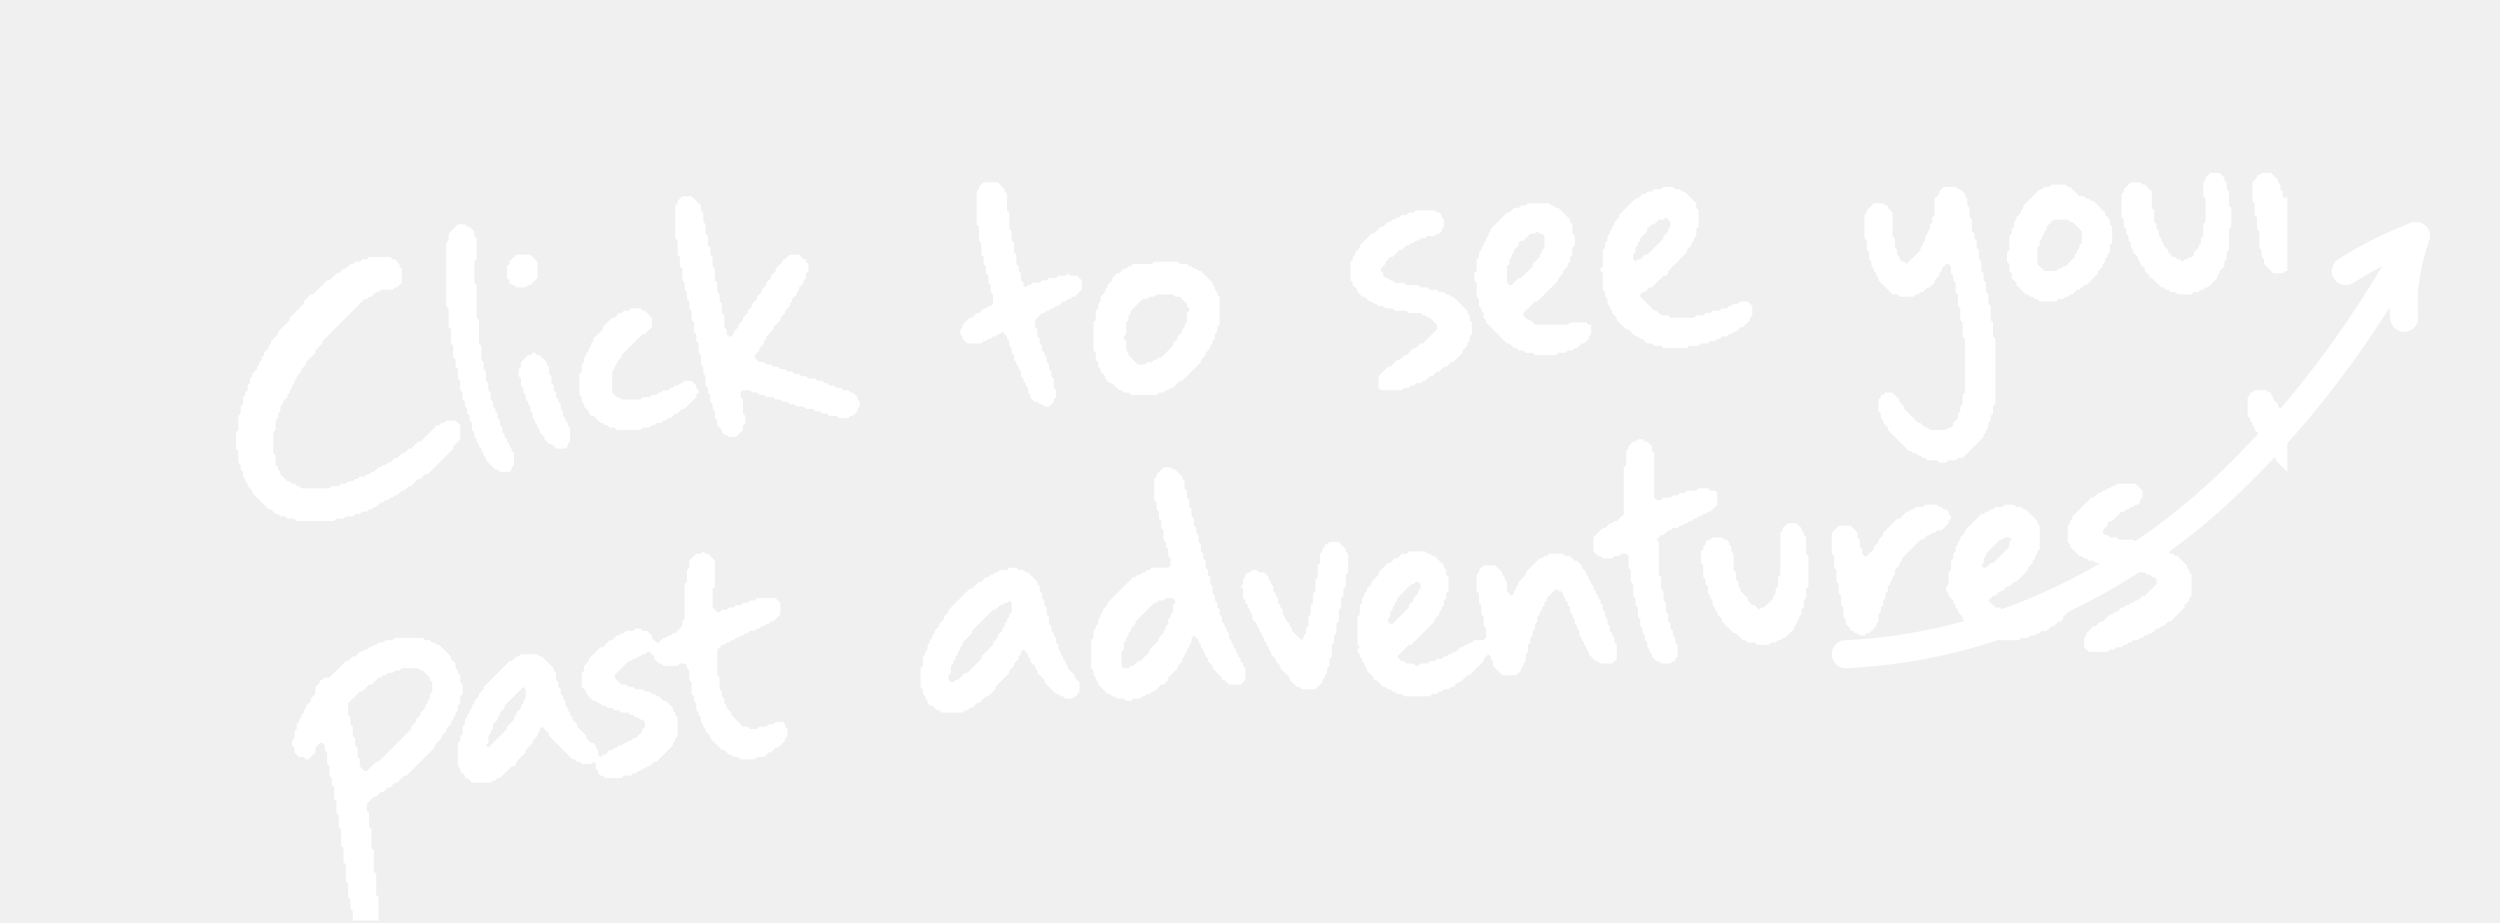
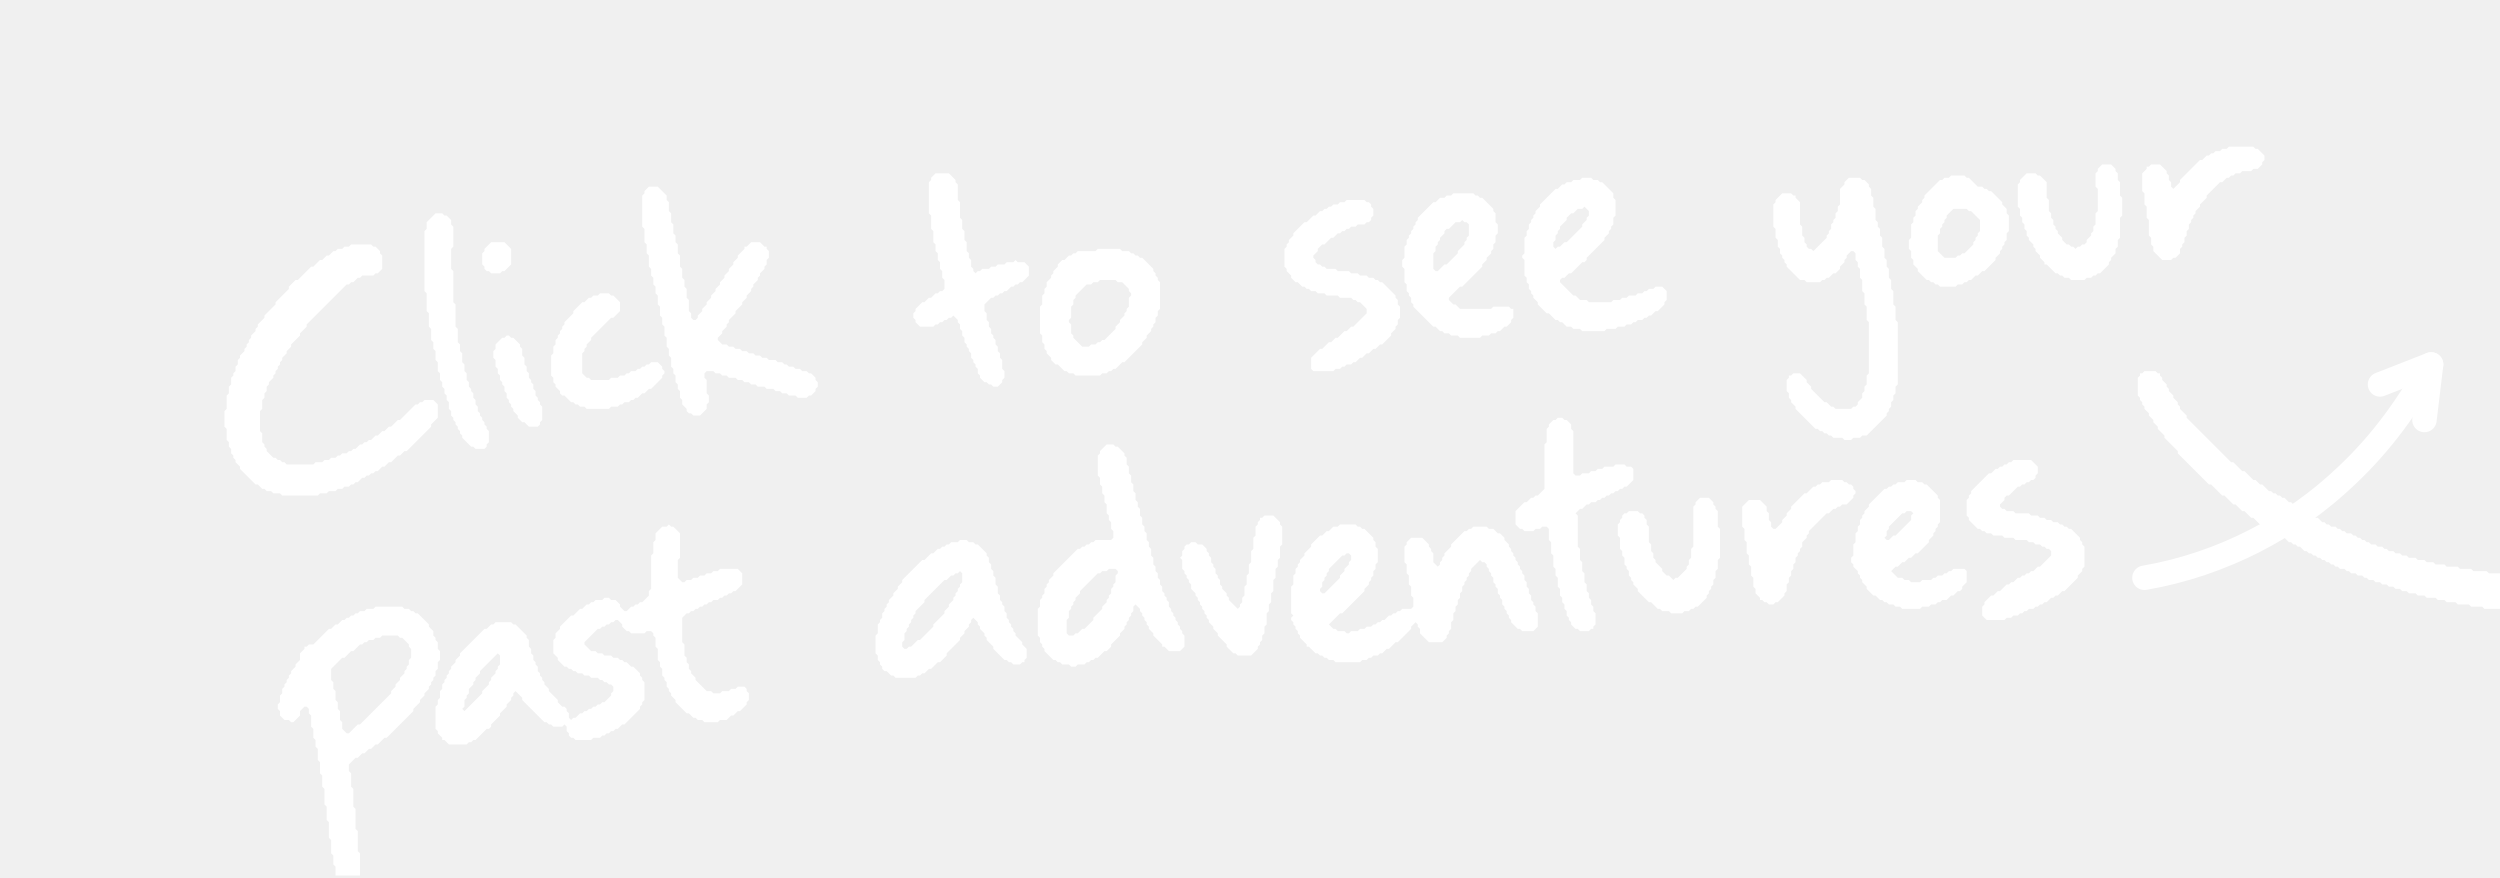
- <svg xmlns="http://www.w3.org/2000/svg" viewBox="0 0 1070 395" role="img">
+ <svg xmlns="http://www.w3.org/2000/svg" viewBox="0 0 1125 395" role="img" aria-label="Click to see your past adventures">
  <path d="M 169 273 L 168 274 L 165 274 L 164 275 L 162 275 L 161 276 L 160 276 L 159 277 L 158 277 L 157 278 L 156 278 L 155 279 L 154 279 L 152 281 L 151 281 L 149 283 L 148 283 L 141 290 L 139 290 L 138 291 L 137 291 L 137 292 L 135 294 L 135 297 L 133 299 L 133 300 L 131 302 L 131 303 L 130 304 L 130 305 L 129 306 L 129 307 L 128 308 L 128 309 L 127 310 L 127 312 L 126 313 L 126 316 L 125 317 L 125 319 L 126 320 L 126 322 L 128 324 L 130 324 L 131 325 L 132 325 L 135 322 L 135 320 L 137 318 L 138 318 L 139 319 L 139 321 L 140 322 L 140 327 L 141 328 L 141 332 L 142 333 L 142 336 L 143 337 L 143 342 L 144 343 L 144 348 L 145 349 L 145 354 L 146 355 L 146 362 L 147 363 L 147 369 L 148 370 L 148 377 L 149 378 L 149 384 L 150 385 L 150 389 L 151 390 L 151 394 L 162 394 L 162 384 L 161 383 L 161 374 L 160 373 L 160 364 L 159 363 L 159 355 L 158 354 L 158 348 L 157 347 L 157 344 L 160 341 L 161 341 L 163 339 L 164 339 L 166 337 L 167 337 L 169 335 L 170 335 L 173 332 L 174 332 L 186 320 L 186 319 L 189 316 L 189 315 L 191 313 L 191 312 L 193 310 L 193 309 L 194 308 L 194 307 L 195 306 L 195 305 L 196 304 L 196 302 L 197 301 L 197 298 L 198 297 L 198 293 L 197 292 L 197 289 L 196 288 L 196 287 L 195 286 L 195 284 L 193 282 L 193 281 L 188 276 L 187 276 L 186 275 L 185 275 L 184 274 L 182 274 L 181 273 Z M 171 287 L 172 286 L 179 286 L 180 287 L 181 287 L 184 290 L 184 291 L 185 292 L 185 296 L 184 297 L 184 299 L 183 300 L 183 301 L 182 302 L 182 303 L 180 305 L 180 306 L 178 308 L 178 309 L 176 311 L 176 312 L 162 326 L 161 326 L 157 330 L 156 330 L 154 328 L 154 325 L 153 324 L 153 320 L 152 319 L 152 316 L 151 315 L 151 311 L 150 310 L 150 307 L 149 306 L 149 301 L 154 296 L 155 296 L 158 293 L 159 293 L 162 290 L 163 290 L 164 289 L 165 289 L 166 288 L 168 288 L 169 287 Z" fill="#fff" fill-rule="evenodd" />
  <path d="M 432 243 L 431 244 L 428 244 L 427 245 L 426 245 L 425 246 L 424 246 L 423 247 L 422 247 L 420 249 L 419 249 L 416 252 L 415 252 L 406 261 L 406 262 L 404 264 L 404 265 L 402 267 L 402 268 L 400 270 L 400 271 L 399 272 L 399 273 L 398 274 L 398 275 L 397 276 L 397 278 L 396 279 L 396 280 L 395 281 L 395 285 L 394 286 L 394 294 L 395 295 L 395 297 L 396 298 L 396 299 L 397 300 L 397 301 L 398 302 L 399 302 L 401 304 L 402 304 L 403 305 L 412 305 L 413 304 L 414 304 L 415 303 L 416 303 L 418 301 L 419 301 L 422 298 L 423 298 L 426 295 L 426 294 L 432 288 L 432 287 L 434 285 L 434 284 L 436 282 L 436 281 L 437 280 L 437 279 L 438 278 L 440 280 L 440 281 L 441 282 L 441 283 L 443 285 L 443 286 L 444 287 L 444 288 L 447 291 L 447 292 L 452 297 L 453 297 L 454 298 L 455 298 L 456 299 L 459 299 L 460 298 L 461 298 L 461 297 L 462 296 L 462 292 L 460 290 L 460 289 L 457 286 L 457 285 L 456 284 L 456 283 L 455 282 L 455 281 L 454 280 L 454 279 L 453 278 L 453 276 L 452 275 L 452 273 L 451 272 L 451 271 L 450 270 L 450 268 L 449 267 L 449 264 L 448 263 L 448 260 L 447 259 L 447 257 L 446 256 L 446 254 L 445 253 L 445 251 L 444 250 L 444 249 L 440 245 L 439 245 L 438 244 L 436 244 L 435 243 Z M 431 258 L 432 257 L 433 258 L 433 262 L 432 263 L 432 264 L 431 265 L 431 266 L 430 267 L 430 268 L 429 269 L 429 270 L 427 272 L 427 273 L 425 275 L 425 276 L 420 281 L 420 282 L 414 288 L 413 288 L 410 291 L 409 291 L 408 292 L 407 292 L 406 291 L 406 289 L 407 288 L 407 285 L 408 284 L 408 283 L 409 282 L 409 281 L 410 280 L 410 279 L 411 278 L 411 277 L 412 276 L 412 275 L 416 271 L 416 270 L 425 261 L 426 261 L 428 259 L 429 259 L 430 258 Z" fill="#fff" fill-rule="evenodd" />
  <path d="M 603 236 L 602 237 L 600 237 L 598 239 L 597 239 L 595 241 L 594 241 L 590 245 L 590 246 L 587 249 L 587 250 L 585 252 L 585 253 L 584 254 L 584 255 L 583 256 L 583 258 L 582 259 L 582 263 L 581 264 L 581 276 L 582 277 L 581 278 L 581 279 L 582 280 L 582 281 L 583 282 L 583 283 L 584 284 L 584 285 L 585 286 L 585 287 L 588 290 L 588 291 L 589 291 L 592 294 L 593 294 L 594 295 L 595 295 L 596 296 L 597 296 L 598 297 L 600 297 L 601 298 L 612 298 L 613 297 L 615 297 L 616 296 L 617 296 L 618 295 L 620 295 L 621 294 L 622 294 L 624 292 L 625 292 L 628 289 L 629 289 L 635 283 L 635 282 L 637 280 L 638 281 L 638 282 L 639 283 L 639 285 L 643 289 L 649 289 L 651 287 L 651 286 L 652 285 L 652 284 L 653 283 L 653 280 L 654 279 L 654 276 L 655 275 L 655 273 L 656 272 L 656 270 L 657 269 L 657 267 L 658 266 L 658 264 L 659 263 L 659 262 L 660 261 L 660 260 L 661 259 L 661 258 L 662 257 L 662 256 L 666 252 L 667 253 L 668 253 L 669 254 L 669 255 L 670 256 L 670 257 L 671 258 L 671 259 L 672 260 L 672 262 L 673 263 L 673 264 L 674 265 L 674 267 L 675 268 L 675 269 L 676 270 L 676 272 L 677 273 L 677 274 L 678 275 L 678 276 L 679 277 L 679 278 L 680 279 L 680 280 L 683 283 L 684 283 L 685 284 L 690 284 L 692 282 L 692 276 L 691 275 L 691 273 L 690 272 L 690 271 L 689 270 L 689 268 L 688 267 L 688 265 L 687 264 L 687 262 L 686 261 L 686 259 L 685 258 L 685 257 L 684 256 L 684 255 L 683 254 L 683 253 L 682 252 L 682 251 L 681 250 L 681 249 L 680 248 L 680 247 L 679 246 L 679 245 L 677 243 L 677 242 L 675 240 L 674 240 L 672 238 L 670 238 L 669 237 L 663 237 L 662 238 L 661 238 L 660 239 L 659 239 L 653 245 L 653 246 L 650 249 L 650 250 L 649 251 L 649 252 L 648 253 L 648 254 L 647 255 L 645 253 L 645 249 L 644 248 L 644 247 L 643 246 L 643 245 L 640 242 L 635 242 L 633 244 L 633 245 L 632 246 L 632 253 L 633 254 L 633 258 L 634 259 L 634 263 L 635 264 L 635 268 L 636 269 L 636 273 L 635 274 L 631 274 L 630 275 L 629 275 L 628 276 L 627 276 L 626 277 L 625 277 L 623 279 L 622 279 L 621 280 L 620 280 L 619 281 L 618 281 L 617 282 L 615 282 L 614 283 L 612 283 L 611 284 L 608 284 L 607 285 L 606 285 L 605 284 L 602 284 L 601 283 L 600 283 L 598 281 L 603 276 L 604 276 L 614 266 L 614 265 L 616 263 L 616 262 L 617 261 L 617 260 L 618 259 L 618 257 L 619 256 L 619 254 L 620 253 L 620 247 L 619 246 L 619 244 L 618 243 L 618 242 L 614 238 L 613 238 L 612 237 L 611 237 L 610 236 Z M 605 250 L 606 249 L 607 249 L 608 250 L 608 252 L 607 253 L 607 254 L 605 256 L 605 257 L 603 259 L 603 260 L 596 267 L 595 267 L 594 266 L 594 265 L 595 264 L 595 262 L 596 261 L 596 260 L 597 259 L 597 258 L 598 257 L 598 256 L 604 250 Z" fill="#fff" fill-rule="evenodd" />
  <path d="M 301 236 L 300 237 L 298 237 L 295 240 L 295 243 L 294 244 L 294 249 L 293 250 L 293 265 L 292 266 L 292 268 L 289 271 L 288 271 L 287 272 L 286 272 L 285 273 L 284 273 L 282 275 L 281 275 L 279 273 L 279 272 L 277 270 L 275 270 L 274 269 L 272 269 L 271 270 L 268 270 L 267 271 L 266 271 L 265 272 L 264 272 L 262 274 L 261 274 L 258 277 L 257 277 L 252 282 L 252 283 L 250 285 L 250 287 L 249 288 L 249 294 L 251 296 L 251 297 L 254 300 L 255 300 L 256 301 L 257 301 L 258 302 L 259 302 L 260 303 L 262 303 L 263 304 L 265 304 L 266 305 L 269 305 L 270 306 L 271 306 L 272 307 L 273 307 L 274 308 L 275 308 L 276 309 L 276 311 L 275 312 L 275 313 L 272 316 L 271 316 L 270 317 L 269 317 L 268 318 L 267 318 L 266 319 L 265 319 L 264 320 L 263 320 L 262 321 L 261 321 L 259 323 L 258 323 L 257 324 L 256 323 L 256 321 L 255 320 L 255 319 L 254 318 L 253 318 L 251 316 L 251 315 L 247 311 L 247 310 L 245 308 L 245 307 L 244 306 L 244 305 L 243 304 L 243 303 L 242 302 L 242 300 L 241 299 L 241 298 L 240 297 L 240 295 L 239 294 L 239 292 L 238 291 L 238 288 L 237 287 L 237 286 L 232 281 L 231 281 L 230 280 L 223 280 L 222 281 L 221 281 L 219 283 L 218 283 L 207 294 L 207 295 L 205 297 L 205 298 L 203 300 L 203 301 L 202 302 L 202 303 L 201 304 L 201 305 L 200 306 L 200 307 L 199 308 L 199 310 L 198 311 L 198 314 L 197 315 L 197 317 L 196 318 L 196 328 L 197 329 L 197 330 L 199 332 L 199 333 L 200 333 L 202 335 L 210 335 L 211 334 L 212 334 L 213 333 L 214 333 L 219 328 L 220 328 L 221 327 L 221 326 L 225 322 L 225 321 L 228 318 L 228 317 L 230 315 L 230 314 L 231 313 L 231 312 L 232 311 L 235 314 L 235 315 L 245 325 L 246 325 L 247 326 L 248 326 L 249 327 L 253 327 L 254 326 L 255 327 L 255 329 L 256 330 L 256 331 L 257 332 L 258 332 L 259 333 L 266 333 L 267 332 L 270 332 L 271 331 L 272 331 L 273 330 L 274 330 L 275 329 L 276 329 L 277 328 L 278 328 L 280 326 L 281 326 L 288 319 L 288 318 L 289 317 L 289 316 L 290 315 L 290 307 L 289 306 L 289 305 L 288 304 L 288 303 L 285 300 L 284 300 L 282 298 L 281 298 L 280 297 L 279 297 L 278 296 L 276 296 L 275 295 L 272 295 L 271 294 L 269 294 L 268 293 L 266 293 L 263 290 L 263 289 L 269 283 L 270 283 L 271 282 L 272 282 L 273 281 L 274 281 L 275 280 L 276 280 L 277 279 L 278 279 L 280 281 L 280 282 L 282 284 L 283 284 L 284 285 L 290 285 L 291 284 L 293 284 L 294 285 L 294 286 L 295 287 L 295 291 L 296 292 L 296 297 L 297 298 L 297 300 L 298 301 L 298 304 L 299 305 L 299 306 L 300 307 L 300 309 L 301 310 L 301 311 L 302 312 L 302 313 L 304 315 L 304 316 L 309 321 L 310 321 L 312 323 L 313 323 L 314 324 L 316 324 L 317 325 L 323 325 L 324 324 L 327 324 L 329 322 L 330 322 L 332 320 L 333 320 L 336 317 L 336 316 L 337 315 L 337 312 L 336 311 L 336 310 L 335 309 L 332 309 L 331 310 L 329 310 L 328 311 L 325 311 L 324 312 L 321 312 L 320 311 L 318 311 L 313 306 L 313 305 L 311 303 L 311 302 L 310 301 L 310 299 L 309 298 L 309 296 L 308 295 L 308 290 L 307 289 L 307 278 L 309 276 L 310 276 L 311 275 L 312 275 L 313 274 L 314 274 L 315 273 L 316 273 L 317 272 L 318 272 L 319 271 L 320 271 L 321 270 L 323 270 L 324 269 L 325 269 L 326 268 L 327 268 L 328 267 L 329 267 L 330 266 L 331 266 L 334 263 L 334 258 L 332 256 L 324 256 L 323 257 L 321 257 L 320 258 L 318 258 L 317 259 L 315 259 L 314 260 L 312 260 L 311 261 L 309 261 L 308 262 L 307 262 L 305 260 L 305 252 L 306 251 L 306 240 L 303 237 L 302 237 Z M 208 319 L 209 318 L 210 319 L 209 320 Z M 224 294 L 225 295 L 225 299 L 224 300 L 224 301 L 223 302 L 223 303 L 221 305 L 221 306 L 220 307 L 220 308 L 217 311 L 217 312 L 210 319 L 209 318 L 209 315 L 210 314 L 210 313 L 211 312 L 211 310 L 213 308 L 213 307 L 214 306 L 214 305 L 216 303 L 216 302 Z" fill="#fff" fill-rule="evenodd" />
  <path d="M 569 232 L 568 233 L 567 233 L 567 234 L 566 235 L 566 236 L 565 237 L 565 241 L 564 242 L 564 247 L 563 248 L 563 253 L 562 254 L 562 258 L 561 259 L 561 263 L 560 264 L 560 268 L 559 269 L 559 271 L 558 272 L 558 273 L 557 274 L 553 270 L 553 269 L 552 268 L 552 267 L 550 265 L 550 264 L 549 263 L 549 261 L 548 260 L 548 259 L 547 258 L 547 256 L 546 255 L 546 254 L 545 253 L 545 251 L 544 250 L 544 249 L 543 248 L 543 247 L 541 245 L 539 245 L 538 244 L 536 244 L 535 245 L 534 245 L 533 246 L 533 247 L 532 248 L 532 250 L 531 251 L 532 252 L 532 256 L 533 257 L 533 258 L 534 259 L 534 260 L 535 261 L 535 262 L 536 263 L 536 265 L 538 267 L 538 268 L 539 269 L 539 270 L 540 271 L 540 272 L 541 273 L 541 274 L 542 275 L 542 276 L 543 277 L 543 278 L 544 279 L 544 280 L 546 282 L 546 283 L 548 285 L 548 286 L 552 290 L 552 291 L 555 294 L 556 294 L 557 295 L 563 295 L 566 292 L 566 291 L 567 290 L 567 289 L 568 288 L 568 286 L 569 285 L 569 282 L 570 281 L 570 276 L 571 275 L 571 272 L 572 271 L 572 267 L 573 266 L 573 261 L 574 260 L 574 256 L 575 255 L 575 252 L 576 251 L 576 246 L 577 245 L 577 237 L 576 236 L 576 235 L 573 232 Z" fill="#fff" fill-rule="evenodd" />
  <path d="M 765 224 L 763 226 L 763 227 L 762 228 L 762 246 L 761 247 L 761 251 L 760 252 L 760 254 L 759 255 L 759 256 L 755 260 L 754 260 L 753 261 L 751 259 L 750 259 L 748 257 L 748 256 L 745 253 L 745 252 L 744 251 L 744 249 L 743 248 L 743 245 L 742 244 L 742 237 L 741 236 L 741 234 L 740 233 L 740 232 L 739 231 L 738 231 L 737 230 L 733 230 L 732 231 L 731 231 L 730 232 L 730 233 L 729 234 L 729 235 L 728 236 L 728 241 L 729 242 L 729 247 L 730 248 L 730 250 L 731 251 L 731 254 L 732 255 L 732 256 L 733 257 L 733 259 L 734 260 L 734 261 L 735 262 L 735 263 L 737 265 L 737 266 L 742 271 L 743 271 L 746 274 L 747 274 L 748 275 L 751 275 L 752 276 L 757 276 L 758 275 L 760 275 L 761 274 L 762 274 L 763 273 L 764 273 L 768 269 L 768 268 L 769 267 L 769 266 L 770 265 L 770 264 L 771 263 L 771 261 L 772 260 L 772 257 L 773 256 L 773 252 L 774 251 L 774 238 L 773 237 L 773 230 L 772 229 L 772 228 L 771 227 L 771 226 L 769 224 Z" fill="#fff" fill-rule="evenodd" />
  <path d="M 858 216 L 857 217 L 854 217 L 853 218 L 852 218 L 851 219 L 850 219 L 849 220 L 848 220 L 841 227 L 841 228 L 839 230 L 839 231 L 838 232 L 838 233 L 837 234 L 837 236 L 836 237 L 836 239 L 835 240 L 835 244 L 834 245 L 834 250 L 833 251 L 833 253 L 834 254 L 834 255 L 836 257 L 836 258 L 837 259 L 837 260 L 838 261 L 838 262 L 840 264 L 840 265 L 843 268 L 844 268 L 846 270 L 847 270 L 848 271 L 849 271 L 850 272 L 852 272 L 853 273 L 855 273 L 856 274 L 864 274 L 865 273 L 868 273 L 869 272 L 871 272 L 872 271 L 873 271 L 874 270 L 876 270 L 878 268 L 879 268 L 881 266 L 882 266 L 883 265 L 883 264 L 885 262 L 885 257 L 884 256 L 879 256 L 878 257 L 877 257 L 876 258 L 875 258 L 874 259 L 872 259 L 871 260 L 870 260 L 869 261 L 865 261 L 864 262 L 860 262 L 859 261 L 857 261 L 856 260 L 854 260 L 851 257 L 853 255 L 854 255 L 856 253 L 857 253 L 859 251 L 860 251 L 862 249 L 863 249 L 868 244 L 868 243 L 870 241 L 870 240 L 871 239 L 871 238 L 872 237 L 872 236 L 873 235 L 873 225 L 872 224 L 872 223 L 867 218 L 866 218 L 865 217 L 863 217 L 862 216 Z M 857 231 L 858 230 L 860 230 L 861 231 L 860 232 L 860 234 L 853 241 L 852 241 L 850 243 L 849 243 L 848 242 L 849 241 L 849 239 L 850 238 L 850 237 L 856 231 Z" fill="#fff" fill-rule="evenodd" />
  <path d="M 824 216 L 823 217 L 820 217 L 819 218 L 818 218 L 817 219 L 816 219 L 813 222 L 812 222 L 806 228 L 806 229 L 804 231 L 804 232 L 802 234 L 802 235 L 799 238 L 798 238 L 797 237 L 797 235 L 796 234 L 796 231 L 795 230 L 795 228 L 792 225 L 787 225 L 784 228 L 784 237 L 785 238 L 785 243 L 786 244 L 786 249 L 787 250 L 787 254 L 788 255 L 788 259 L 789 260 L 789 264 L 790 265 L 790 267 L 792 269 L 792 270 L 793 270 L 794 271 L 795 271 L 796 272 L 798 272 L 799 271 L 800 271 L 803 268 L 803 267 L 804 266 L 804 263 L 805 262 L 805 260 L 806 259 L 806 257 L 807 256 L 807 254 L 808 253 L 808 251 L 809 250 L 809 249 L 810 248 L 810 247 L 811 246 L 811 244 L 813 242 L 813 241 L 814 240 L 814 239 L 822 231 L 823 231 L 825 229 L 826 229 L 827 228 L 828 228 L 829 227 L 831 227 L 834 224 L 834 223 L 835 222 L 835 221 L 834 220 L 834 219 L 833 218 L 832 218 L 831 217 L 830 217 L 829 216 Z" fill="#fff" fill-rule="evenodd" />
  <path d="M 906 207 L 905 208 L 904 208 L 903 209 L 902 209 L 901 210 L 900 210 L 899 211 L 898 211 L 896 213 L 895 213 L 887 221 L 887 222 L 886 223 L 886 224 L 885 225 L 885 232 L 886 233 L 886 234 L 890 238 L 891 238 L 892 239 L 893 239 L 894 240 L 896 240 L 897 241 L 901 241 L 902 242 L 906 242 L 907 243 L 912 243 L 913 244 L 915 244 L 916 245 L 918 245 L 919 246 L 920 246 L 921 247 L 922 247 L 923 248 L 923 250 L 918 255 L 917 255 L 915 257 L 914 257 L 913 258 L 912 258 L 911 259 L 910 259 L 909 260 L 908 260 L 906 262 L 905 262 L 904 263 L 903 263 L 900 266 L 899 266 L 897 268 L 896 268 L 893 271 L 893 272 L 892 273 L 892 277 L 894 279 L 902 279 L 903 278 L 905 278 L 906 277 L 908 277 L 909 276 L 910 276 L 911 275 L 912 275 L 913 274 L 915 274 L 916 273 L 917 273 L 918 272 L 919 272 L 920 271 L 921 271 L 923 269 L 924 269 L 925 268 L 926 268 L 928 266 L 929 266 L 935 260 L 935 259 L 937 257 L 937 256 L 938 255 L 938 246 L 937 245 L 937 244 L 936 243 L 936 242 L 932 238 L 931 238 L 930 237 L 929 237 L 928 236 L 927 236 L 926 235 L 924 235 L 923 234 L 921 234 L 920 233 L 918 233 L 917 232 L 914 232 L 913 231 L 907 231 L 906 230 L 903 230 L 902 229 L 901 229 L 900 228 L 900 227 L 902 225 L 902 224 L 903 223 L 904 223 L 908 219 L 909 219 L 910 218 L 911 218 L 912 217 L 913 217 L 914 216 L 915 216 L 916 215 L 916 214 L 917 213 L 917 210 L 914 207 Z" fill="#fff" fill-rule="evenodd" />
  <path d="M 498 200 L 495 203 L 495 204 L 494 205 L 494 214 L 495 215 L 495 218 L 496 219 L 496 222 L 497 223 L 497 226 L 498 227 L 498 231 L 499 232 L 499 234 L 500 235 L 500 238 L 501 239 L 501 242 L 500 243 L 493 243 L 492 244 L 491 244 L 490 245 L 489 245 L 488 246 L 487 246 L 486 247 L 485 247 L 474 258 L 474 259 L 472 261 L 472 262 L 471 263 L 471 264 L 470 265 L 470 267 L 469 268 L 469 269 L 468 270 L 468 273 L 467 274 L 467 286 L 468 287 L 468 289 L 469 290 L 469 291 L 470 292 L 470 293 L 474 297 L 475 297 L 476 298 L 477 298 L 478 299 L 481 299 L 482 300 L 484 300 L 485 299 L 488 299 L 489 298 L 490 298 L 491 297 L 492 297 L 493 296 L 494 296 L 497 293 L 498 293 L 500 291 L 500 290 L 504 286 L 504 285 L 506 283 L 506 282 L 507 281 L 507 280 L 508 279 L 508 278 L 509 277 L 509 276 L 510 275 L 510 273 L 511 272 L 513 274 L 513 275 L 514 276 L 514 277 L 515 278 L 515 279 L 516 280 L 516 281 L 517 282 L 517 283 L 519 285 L 519 286 L 523 290 L 523 291 L 524 291 L 526 293 L 531 293 L 533 291 L 533 286 L 532 285 L 532 284 L 531 283 L 531 282 L 530 281 L 530 280 L 529 279 L 529 278 L 528 277 L 528 276 L 527 275 L 527 274 L 526 273 L 526 271 L 525 270 L 525 269 L 524 268 L 524 267 L 523 266 L 523 264 L 522 263 L 522 261 L 521 260 L 521 258 L 520 257 L 520 255 L 519 254 L 519 251 L 518 250 L 518 247 L 517 246 L 517 244 L 516 243 L 516 240 L 515 239 L 515 237 L 514 236 L 514 233 L 513 232 L 513 229 L 512 228 L 512 226 L 511 225 L 511 222 L 510 221 L 510 218 L 509 217 L 509 214 L 508 213 L 508 210 L 507 209 L 507 206 L 506 205 L 506 204 L 503 201 L 502 201 L 501 200 Z M 498 257 L 499 256 L 502 256 L 503 257 L 503 258 L 502 259 L 502 262 L 501 263 L 501 264 L 500 265 L 500 267 L 499 268 L 499 269 L 498 270 L 498 271 L 496 273 L 496 274 L 492 278 L 492 279 L 488 283 L 487 283 L 485 285 L 484 285 L 483 286 L 481 286 L 480 285 L 480 279 L 481 278 L 481 275 L 482 274 L 482 273 L 483 272 L 483 271 L 484 270 L 484 269 L 486 267 L 486 266 L 494 258 L 495 258 L 496 257 Z" fill="#fff" fill-rule="evenodd" />
  <path d="M 701 188 L 700 189 L 699 189 L 697 191 L 697 192 L 696 193 L 696 199 L 695 200 L 695 220 L 692 223 L 691 223 L 690 224 L 689 224 L 687 226 L 686 226 L 682 230 L 682 236 L 684 238 L 685 238 L 686 239 L 690 239 L 691 238 L 693 238 L 694 237 L 696 237 L 697 238 L 697 243 L 698 244 L 698 249 L 699 250 L 699 255 L 700 256 L 700 259 L 701 260 L 701 264 L 702 265 L 702 268 L 703 269 L 703 271 L 704 272 L 704 274 L 705 275 L 705 277 L 706 278 L 706 279 L 707 280 L 707 281 L 709 283 L 710 283 L 711 284 L 715 284 L 716 283 L 717 283 L 717 282 L 718 281 L 718 276 L 717 275 L 717 273 L 716 272 L 716 270 L 715 269 L 715 267 L 714 266 L 714 263 L 713 262 L 713 258 L 712 257 L 712 253 L 711 252 L 711 247 L 710 246 L 710 232 L 709 231 L 711 229 L 712 229 L 714 227 L 715 227 L 716 226 L 718 226 L 719 225 L 720 225 L 721 224 L 722 224 L 723 223 L 724 223 L 725 222 L 726 222 L 727 221 L 728 221 L 729 220 L 730 220 L 731 219 L 732 219 L 735 216 L 735 211 L 734 210 L 732 210 L 731 209 L 727 209 L 726 210 L 722 210 L 721 211 L 719 211 L 718 212 L 716 212 L 715 213 L 712 213 L 711 214 L 709 214 L 708 213 L 708 194 L 707 193 L 707 191 L 705 189 L 704 189 L 703 188 Z" fill="#fff" fill-rule="evenodd" />
-   <path d="M 965 167 L 964 168 L 963 168 L 963 169 L 962 170 L 962 178 L 963 179 L 963 180 L 964 181 L 964 182 L 965 183 L 965 184 L 967 186 L 967 187 L 969 189 L 969 190 L 971 192 L 971 193 L 974 196 L 974 197 L 979 202 L 979 180 L 978 179 L 978 178 L 976 176 L 976 175 L 975 174 L 975 173 L 973 171 L 973 170 L 972 169 L 972 168 L 971 168 L 970 167 Z" fill="#fff" fill-rule="evenodd" />
+   <path d="M 965 167 L 964 168 L 963 168 L 963 169 L 962 170 L 962 178 L 963 179 L 963 180 L 964 181 L 964 182 L 965 183 L 965 184 L 967 186 L 967 187 L 969 189 L 969 190 L 971 192 L 971 193 L 974 196 L 974 197 L 980 203 L 980 204 L 994 218 L 995 218 L 1000 223 L 1001 223 L 1005 227 L 1006 227 L 1009 230 L 1010 230 L 1013 233 L 1014 233 L 1017 236 L 1018 236 L 1019 237 L 1020 237 L 1022 239 L 1023 239 L 1025 241 L 1026 241 L 1027 242 L 1028 242 L 1030 244 L 1031 244 L 1032 245 L 1033 245 L 1034 246 L 1035 246 L 1037 248 L 1038 248 L 1039 249 L 1040 249 L 1041 250 L 1042 250 L 1043 251 L 1044 251 L 1045 252 L 1046 252 L 1047 253 L 1048 253 L 1049 254 L 1050 254 L 1051 255 L 1052 255 L 1053 256 L 1055 256 L 1056 257 L 1057 257 L 1058 258 L 1060 258 L 1061 259 L 1063 259 L 1064 260 L 1065 260 L 1066 261 L 1068 261 L 1069 262 L 1071 262 L 1072 263 L 1074 263 L 1075 264 L 1077 264 L 1078 265 L 1080 265 L 1081 266 L 1083 266 L 1084 267 L 1087 267 L 1088 268 L 1091 268 L 1092 269 L 1096 269 L 1097 270 L 1100 270 L 1101 271 L 1105 271 L 1106 272 L 1111 272 L 1112 273 L 1117 273 L 1118 274 L 1125 274 L 1126 275 L 1134 275 L 1135 276 L 1173 276 L 1174 275 L 1181 275 L 1182 274 L 1187 274 L 1188 273 L 1192 273 L 1193 272 L 1196 272 L 1197 271 L 1200 271 L 1201 270 L 1204 270 L 1205 269 L 1208 269 L 1209 268 L 1211 268 L 1212 267 L 1213 267 L 1214 266 L 1216 266 L 1217 265 L 1219 265 L 1220 264 L 1222 264 L 1223 263 L 1224 263 L 1225 262 L 1227 262 L 1228 261 L 1229 261 L 1230 260 L 1232 260 L 1233 259 L 1234 259 L 1235 258 L 1236 258 L 1237 257 L 1238 257 L 1239 256 L 1240 256 L 1241 255 L 1242 255 L 1243 254 L 1244 254 L 1245 253 L 1246 253 L 1247 252 L 1248 252 L 1249 251 L 1250 251 L 1251 250 L 1252 250 L 1253 249 L 1254 249 L 1256 247 L 1257 247 L 1258 246 L 1259 246 L 1261 244 L 1262 244 L 1264 242 L 1265 242 L 1266 241 L 1267 241 L 1268 240 L 1269 240 L 1270 239 L 1271 239 L 1272 240 L 1271 241 L 1271 242 L 1270 243 L 1270 244 L 1269 245 L 1269 246 L 1268 247 L 1268 248 L 1266 250 L 1266 251 L 1265 252 L 1265 253 L 1263 255 L 1263 256 L 1261 258 L 1261 259 L 1260 260 L 1260 261 L 1259 262 L 1259 263 L 1258 264 L 1258 265 L 1257 266 L 1257 267 L 1256 268 L 1256 269 L 1255 270 L 1255 272 L 1254 273 L 1254 279 L 1255 280 L 1255 281 L 1257 283 L 1263 283 L 1264 282 L 1265 282 L 1267 280 L 1267 279 L 1269 277 L 1269 276 L 1272 273 L 1272 272 L 1273 271 L 1273 270 L 1275 268 L 1275 267 L 1277 265 L 1277 264 L 1278 263 L 1278 262 L 1280 260 L 1280 259 L 1282 257 L 1282 256 L 1284 254 L 1284 253 L 1285 252 L 1285 251 L 1287 249 L 1287 248 L 1288 247 L 1288 246 L 1289 245 L 1289 244 L 1290 243 L 1290 242 L 1291 241 L 1291 240 L 1293 238 L 1293 237 L 1294 236 L 1294 235 L 1295 234 L 1295 233 L 1296 232 L 1296 229 L 1297 228 L 1297 221 L 1296 220 L 1296 219 L 1295 218 L 1295 217 L 1291 213 L 1290 213 L 1289 212 L 1286 212 L 1285 211 L 1276 211 L 1275 210 L 1270 210 L 1269 209 L 1263 209 L 1262 208 L 1258 208 L 1257 207 L 1252 207 L 1251 206 L 1247 206 L 1246 205 L 1241 205 L 1240 206 L 1238 206 L 1235 209 L 1235 215 L 1238 218 L 1239 218 L 1240 219 L 1241 219 L 1242 220 L 1244 220 L 1245 221 L 1247 221 L 1248 222 L 1251 222 L 1252 223 L 1256 223 L 1257 224 L 1259 224 L 1261 226 L 1260 227 L 1259 227 L 1257 229 L 1256 229 L 1255 230 L 1254 230 L 1253 231 L 1252 231 L 1251 232 L 1250 232 L 1249 233 L 1248 233 L 1247 234 L 1246 234 L 1245 235 L 1244 235 L 1243 236 L 1242 236 L 1241 237 L 1240 237 L 1239 238 L 1238 238 L 1237 239 L 1236 239 L 1235 240 L 1233 240 L 1232 241 L 1231 241 L 1230 242 L 1229 242 L 1228 243 L 1226 243 L 1225 244 L 1224 244 L 1223 245 L 1221 245 L 1220 246 L 1219 246 L 1218 247 L 1216 247 L 1215 248 L 1213 248 L 1212 249 L 1210 249 L 1209 250 L 1207 250 L 1206 251 L 1204 251 L 1203 252 L 1201 252 L 1200 253 L 1196 253 L 1195 254 L 1192 254 L 1191 255 L 1187 255 L 1186 256 L 1183 256 L 1182 257 L 1176 257 L 1175 258 L 1170 258 L 1169 259 L 1163 259 L 1162 260 L 1135 260 L 1134 259 L 1127 259 L 1126 258 L 1120 258 L 1119 257 L 1113 257 L 1112 256 L 1107 256 L 1106 255 L 1101 255 L 1100 254 L 1096 254 L 1095 253 L 1092 253 L 1091 252 L 1088 252 L 1087 251 L 1084 251 L 1083 250 L 1081 250 L 1080 249 L 1078 249 L 1077 248 L 1075 248 L 1074 247 L 1073 247 L 1072 246 L 1070 246 L 1069 245 L 1067 245 L 1066 244 L 1065 244 L 1064 243 L 1063 243 L 1062 242 L 1061 242 L 1060 241 L 1059 241 L 1058 240 L 1056 240 L 1055 239 L 1054 239 L 1053 238 L 1052 238 L 1051 237 L 1049 237 L 1048 236 L 1047 236 L 1046 235 L 1045 235 L 1043 233 L 1042 233 L 1041 232 L 1040 232 L 1039 231 L 1038 231 L 1037 230 L 1036 230 L 1035 229 L 1034 229 L 1031 226 L 1030 226 L 1028 224 L 1027 224 L 1026 223 L 1025 223 L 1024 222 L 1023 222 L 1022 221 L 1021 221 L 1018 218 L 1017 218 L 1015 216 L 1014 216 L 1010 212 L 1009 212 L 1005 208 L 1004 208 L 984 188 L 984 187 L 981 184 L 981 183 L 980 182 L 980 181 L 978 179 L 978 178 L 976 176 L 976 175 L 975 174 L 975 173 L 973 171 L 973 170 L 972 169 L 972 168 L 971 168 L 970 167 Z" fill="#fff" fill-rule="evenodd" />
  <path d="M 228 151 L 227 152 L 226 152 L 223 155 L 223 157 L 222 158 L 222 161 L 223 162 L 223 165 L 224 166 L 224 168 L 225 169 L 225 171 L 226 172 L 226 173 L 227 174 L 227 176 L 228 177 L 228 179 L 229 180 L 229 181 L 230 182 L 230 183 L 231 184 L 231 185 L 233 187 L 233 188 L 235 190 L 236 190 L 238 192 L 242 192 L 243 191 L 243 190 L 244 189 L 244 183 L 243 182 L 243 181 L 242 180 L 242 179 L 241 178 L 241 176 L 240 175 L 240 173 L 239 172 L 239 171 L 238 170 L 238 168 L 237 167 L 237 165 L 236 164 L 236 161 L 235 160 L 235 157 L 234 156 L 234 155 L 231 152 L 230 152 L 229 151 Z" fill="#fff" fill-rule="evenodd" />
  <path d="M 270 132 L 269 133 L 267 133 L 266 134 L 265 134 L 263 136 L 262 136 L 258 140 L 258 141 L 254 145 L 254 146 L 253 147 L 253 148 L 252 149 L 252 150 L 251 151 L 251 152 L 250 153 L 250 155 L 249 156 L 249 159 L 248 160 L 248 169 L 249 170 L 249 172 L 250 173 L 250 174 L 252 176 L 252 177 L 253 178 L 254 178 L 257 181 L 258 181 L 259 182 L 260 182 L 261 183 L 263 183 L 264 184 L 274 184 L 275 183 L 278 183 L 279 182 L 280 182 L 281 181 L 283 181 L 284 180 L 285 180 L 286 179 L 287 179 L 289 177 L 290 177 L 292 175 L 293 175 L 298 170 L 298 169 L 299 168 L 299 167 L 298 166 L 298 165 L 296 163 L 293 163 L 292 164 L 291 164 L 290 165 L 289 165 L 288 166 L 287 166 L 286 167 L 284 167 L 283 168 L 282 168 L 281 169 L 279 169 L 278 170 L 275 170 L 274 171 L 266 171 L 265 170 L 264 170 L 262 168 L 262 159 L 263 158 L 263 157 L 264 156 L 264 155 L 266 153 L 266 152 L 275 143 L 276 143 L 279 140 L 279 136 L 276 133 L 275 133 L 274 132 Z" fill="#fff" fill-rule="evenodd" />
  <path d="M 494 112 L 493 113 L 485 113 L 484 114 L 483 114 L 482 115 L 481 115 L 479 117 L 478 117 L 476 119 L 476 120 L 474 122 L 474 123 L 473 124 L 473 125 L 471 127 L 471 129 L 470 130 L 470 132 L 469 133 L 469 137 L 468 138 L 468 150 L 469 151 L 469 154 L 470 155 L 470 157 L 471 158 L 471 159 L 473 161 L 473 162 L 475 164 L 476 164 L 479 167 L 480 167 L 481 168 L 483 168 L 484 169 L 495 169 L 496 168 L 498 168 L 499 167 L 500 167 L 501 166 L 502 166 L 505 163 L 506 163 L 514 155 L 514 154 L 516 152 L 516 151 L 518 149 L 518 148 L 519 147 L 519 146 L 520 145 L 520 143 L 521 142 L 521 140 L 522 139 L 522 127 L 521 126 L 521 125 L 520 124 L 520 123 L 519 122 L 519 121 L 514 116 L 513 116 L 512 115 L 511 115 L 510 114 L 509 114 L 508 113 L 505 113 L 504 112 Z M 494 127 L 495 126 L 502 126 L 503 127 L 505 127 L 508 130 L 508 131 L 509 132 L 509 133 L 508 134 L 508 138 L 507 139 L 507 140 L 506 141 L 506 142 L 504 144 L 504 145 L 502 147 L 502 148 L 497 153 L 496 153 L 495 154 L 494 154 L 493 155 L 491 155 L 490 156 L 487 156 L 483 152 L 483 151 L 482 150 L 482 146 L 481 145 L 481 144 L 482 143 L 482 138 L 483 137 L 483 135 L 484 134 L 484 133 L 489 128 L 491 128 L 492 127 Z" fill="#fff" fill-rule="evenodd" />
  <path d="M 158 110 L 157 111 L 155 111 L 154 112 L 152 112 L 151 113 L 150 113 L 148 115 L 147 115 L 145 117 L 144 117 L 141 120 L 140 120 L 134 126 L 133 126 L 130 129 L 130 130 L 124 136 L 124 137 L 119 142 L 119 143 L 116 146 L 116 147 L 115 148 L 115 149 L 113 151 L 113 152 L 112 153 L 112 154 L 111 155 L 111 156 L 110 157 L 110 158 L 108 160 L 108 161 L 107 162 L 107 164 L 106 165 L 106 167 L 105 168 L 105 169 L 104 170 L 104 173 L 103 174 L 103 177 L 102 178 L 102 184 L 101 185 L 101 192 L 102 193 L 102 198 L 103 199 L 103 201 L 104 202 L 104 204 L 105 205 L 105 206 L 106 207 L 106 208 L 108 210 L 108 211 L 115 218 L 116 218 L 118 220 L 119 220 L 120 221 L 122 221 L 123 222 L 126 222 L 127 223 L 143 223 L 144 222 L 147 222 L 148 221 L 151 221 L 152 220 L 154 220 L 155 219 L 157 219 L 158 218 L 159 218 L 160 217 L 161 217 L 163 215 L 164 215 L 165 214 L 166 214 L 167 213 L 168 213 L 169 212 L 170 212 L 172 210 L 173 210 L 175 208 L 176 208 L 179 205 L 180 205 L 182 203 L 183 203 L 194 192 L 194 191 L 197 188 L 197 182 L 195 180 L 191 180 L 190 181 L 189 181 L 188 182 L 187 182 L 180 189 L 179 189 L 176 192 L 175 192 L 173 194 L 172 194 L 170 196 L 169 196 L 167 198 L 166 198 L 165 199 L 164 199 L 163 200 L 162 200 L 160 202 L 159 202 L 158 203 L 157 203 L 156 204 L 154 204 L 153 205 L 152 205 L 151 206 L 149 206 L 148 207 L 146 207 L 145 208 L 142 208 L 141 209 L 129 209 L 128 208 L 127 208 L 126 207 L 125 207 L 124 206 L 123 206 L 120 203 L 120 202 L 119 201 L 119 200 L 118 199 L 118 195 L 117 194 L 117 185 L 118 184 L 118 180 L 119 179 L 119 177 L 120 176 L 120 174 L 121 173 L 121 172 L 123 170 L 123 169 L 124 168 L 124 167 L 125 166 L 125 165 L 126 164 L 126 163 L 127 162 L 127 161 L 129 159 L 129 158 L 131 156 L 131 155 L 135 151 L 135 150 L 138 147 L 138 146 L 156 128 L 157 128 L 158 127 L 159 127 L 161 125 L 162 125 L 163 124 L 168 124 L 169 123 L 170 123 L 172 121 L 172 115 L 171 114 L 171 113 L 169 111 L 168 111 L 167 110 Z" fill="#fff" fill-rule="evenodd" />
  <path d="M 221 109 L 218 112 L 218 113 L 217 114 L 217 119 L 218 120 L 218 121 L 219 122 L 220 122 L 221 123 L 225 123 L 226 122 L 227 122 L 230 119 L 230 112 L 227 109 Z" fill="#fff" fill-rule="evenodd" />
  <path d="M 196 96 L 192 100 L 192 103 L 191 104 L 191 131 L 192 132 L 192 140 L 193 141 L 193 147 L 194 148 L 194 153 L 195 154 L 195 157 L 196 158 L 196 162 L 197 163 L 197 167 L 198 168 L 198 171 L 199 172 L 199 174 L 200 175 L 200 177 L 201 178 L 201 180 L 202 181 L 202 184 L 203 185 L 203 187 L 204 188 L 204 189 L 205 190 L 205 191 L 206 192 L 206 193 L 207 194 L 207 195 L 208 196 L 208 197 L 212 201 L 213 201 L 214 202 L 218 202 L 219 201 L 219 200 L 220 199 L 220 194 L 219 193 L 219 192 L 218 191 L 218 190 L 217 189 L 217 188 L 216 187 L 216 186 L 215 185 L 215 183 L 214 182 L 214 180 L 213 179 L 213 177 L 212 176 L 212 175 L 211 174 L 211 172 L 210 171 L 210 168 L 209 167 L 209 164 L 208 163 L 208 159 L 207 158 L 207 155 L 206 154 L 206 148 L 205 147 L 205 137 L 204 136 L 204 122 L 203 121 L 203 112 L 204 111 L 204 102 L 203 101 L 203 99 L 201 97 L 200 97 L 199 96 Z" fill="#fff" fill-rule="evenodd" />
  <path d="M 606 90 L 605 91 L 603 91 L 602 92 L 600 92 L 599 93 L 598 93 L 597 94 L 596 94 L 595 95 L 594 95 L 592 97 L 591 97 L 588 100 L 587 100 L 582 105 L 582 106 L 580 108 L 580 109 L 579 110 L 579 111 L 578 112 L 578 120 L 579 121 L 579 122 L 581 124 L 581 125 L 583 127 L 584 127 L 586 129 L 587 129 L 588 130 L 589 130 L 590 131 L 592 131 L 593 132 L 596 132 L 597 133 L 602 133 L 603 134 L 608 134 L 609 135 L 610 135 L 611 136 L 612 136 L 615 139 L 615 141 L 609 147 L 608 147 L 606 149 L 605 149 L 602 152 L 601 152 L 599 154 L 598 154 L 595 157 L 594 157 L 590 161 L 590 166 L 591 167 L 600 167 L 601 166 L 603 166 L 604 165 L 605 165 L 606 164 L 608 164 L 609 163 L 610 163 L 612 161 L 613 161 L 615 159 L 616 159 L 618 157 L 619 157 L 621 155 L 622 155 L 626 151 L 626 150 L 628 148 L 628 147 L 629 146 L 629 144 L 630 143 L 630 138 L 629 137 L 629 135 L 628 134 L 628 133 L 622 127 L 621 127 L 620 126 L 619 126 L 618 125 L 616 125 L 615 124 L 612 124 L 611 123 L 608 123 L 607 122 L 602 122 L 601 121 L 597 121 L 596 120 L 595 120 L 594 119 L 593 119 L 592 118 L 592 117 L 591 116 L 591 115 L 593 113 L 593 112 L 595 110 L 596 110 L 599 107 L 600 107 L 602 105 L 603 105 L 604 104 L 605 104 L 606 103 L 607 103 L 608 102 L 610 102 L 611 101 L 614 101 L 615 100 L 616 100 L 617 99 L 617 98 L 618 97 L 618 94 L 617 93 L 617 92 L 616 91 L 615 91 L 614 90 Z" fill="#fff" fill-rule="evenodd" />
  <path d="M 654 87 L 653 88 L 651 88 L 650 89 L 648 89 L 646 91 L 645 91 L 638 98 L 638 99 L 637 100 L 637 101 L 636 102 L 636 103 L 635 104 L 635 105 L 634 106 L 634 107 L 633 108 L 633 110 L 632 111 L 632 116 L 631 117 L 631 120 L 632 121 L 632 127 L 633 128 L 633 131 L 634 132 L 634 133 L 635 134 L 635 136 L 636 137 L 636 138 L 645 147 L 646 147 L 648 149 L 649 149 L 650 150 L 652 150 L 653 151 L 656 151 L 657 152 L 666 152 L 667 151 L 670 151 L 671 150 L 673 150 L 674 149 L 675 149 L 677 147 L 678 147 L 680 145 L 680 144 L 681 143 L 681 139 L 680 139 L 679 138 L 672 138 L 671 139 L 657 139 L 655 137 L 654 137 L 652 135 L 652 134 L 657 129 L 658 129 L 667 120 L 667 119 L 669 117 L 669 116 L 671 114 L 671 113 L 672 112 L 672 110 L 673 109 L 673 106 L 674 105 L 674 101 L 673 100 L 673 96 L 672 95 L 672 94 L 667 89 L 666 89 L 665 88 L 664 88 L 663 87 Z M 657 100 L 658 99 L 659 100 L 660 100 L 661 101 L 661 106 L 660 107 L 660 108 L 659 109 L 659 110 L 656 113 L 656 114 L 651 119 L 650 119 L 647 122 L 646 122 L 645 121 L 645 114 L 646 113 L 646 111 L 647 110 L 647 109 L 648 108 L 648 107 L 650 105 L 650 104 L 651 103 L 652 103 L 655 100 Z" fill="#fff" fill-rule="evenodd" />
  <path d="M 292 84 L 290 86 L 290 87 L 289 88 L 289 102 L 290 103 L 290 109 L 291 110 L 291 114 L 292 115 L 292 120 L 293 121 L 293 124 L 294 125 L 294 128 L 295 129 L 295 132 L 296 133 L 296 137 L 297 138 L 297 142 L 298 143 L 298 146 L 299 147 L 299 151 L 300 152 L 300 156 L 301 157 L 301 160 L 302 161 L 302 165 L 303 166 L 303 168 L 304 169 L 304 172 L 305 173 L 305 175 L 306 176 L 306 179 L 307 180 L 307 182 L 309 184 L 309 185 L 310 186 L 311 186 L 312 187 L 315 187 L 318 184 L 318 182 L 319 181 L 319 178 L 318 177 L 318 171 L 317 170 L 317 168 L 318 167 L 321 167 L 322 168 L 324 168 L 325 169 L 327 169 L 328 170 L 331 170 L 332 171 L 334 171 L 335 172 L 337 172 L 338 173 L 340 173 L 341 174 L 344 174 L 345 175 L 348 175 L 349 176 L 351 176 L 352 177 L 354 177 L 355 178 L 358 178 L 359 179 L 363 179 L 364 178 L 365 178 L 367 176 L 367 175 L 368 174 L 368 172 L 367 171 L 367 170 L 365 168 L 364 168 L 363 167 L 361 167 L 360 166 L 358 166 L 357 165 L 355 165 L 354 164 L 353 164 L 352 163 L 350 163 L 349 162 L 346 162 L 345 161 L 343 161 L 342 160 L 340 160 L 339 159 L 337 159 L 336 158 L 334 158 L 333 157 L 331 157 L 330 156 L 328 156 L 327 155 L 325 155 L 323 153 L 323 152 L 325 150 L 325 149 L 327 147 L 327 146 L 328 145 L 328 144 L 331 141 L 331 140 L 334 137 L 334 136 L 336 134 L 336 133 L 338 131 L 338 130 L 339 129 L 339 128 L 341 126 L 341 125 L 342 124 L 342 123 L 344 121 L 344 120 L 345 119 L 345 117 L 346 116 L 346 113 L 345 112 L 345 111 L 344 111 L 342 109 L 338 109 L 336 111 L 335 111 L 335 112 L 332 115 L 332 116 L 330 118 L 330 119 L 328 121 L 328 122 L 326 124 L 326 125 L 324 127 L 324 128 L 322 130 L 322 131 L 320 133 L 320 134 L 318 136 L 318 137 L 316 139 L 316 140 L 314 142 L 314 143 L 313 144 L 312 144 L 311 143 L 311 141 L 310 140 L 310 135 L 309 134 L 309 130 L 308 129 L 308 126 L 307 125 L 307 121 L 306 120 L 306 115 L 305 114 L 305 110 L 304 109 L 304 106 L 303 105 L 303 101 L 302 100 L 302 96 L 301 95 L 301 91 L 300 90 L 300 88 L 296 84 Z" fill="#fff" fill-rule="evenodd" />
  <path d="M 832 80 L 830 82 L 830 83 L 828 85 L 828 92 L 827 93 L 827 95 L 826 96 L 826 98 L 825 99 L 825 100 L 824 101 L 824 103 L 823 104 L 823 105 L 822 106 L 822 107 L 816 113 L 815 112 L 814 112 L 813 111 L 813 110 L 812 109 L 812 107 L 811 106 L 811 102 L 810 101 L 810 91 L 808 89 L 808 88 L 807 88 L 806 87 L 802 87 L 799 90 L 799 91 L 798 92 L 798 102 L 799 103 L 799 107 L 800 108 L 800 111 L 801 112 L 801 114 L 802 115 L 802 116 L 803 117 L 803 118 L 804 119 L 804 120 L 810 126 L 812 126 L 813 127 L 819 127 L 820 126 L 821 126 L 822 125 L 823 125 L 825 123 L 826 123 L 828 121 L 828 120 L 830 118 L 830 117 L 831 116 L 831 115 L 833 113 L 834 113 L 835 114 L 835 117 L 836 118 L 836 120 L 837 121 L 837 125 L 838 126 L 838 131 L 839 132 L 839 137 L 840 138 L 840 144 L 841 145 L 841 168 L 840 169 L 840 173 L 839 174 L 839 176 L 838 177 L 838 179 L 836 181 L 836 182 L 835 183 L 834 183 L 833 184 L 826 184 L 825 183 L 824 183 L 822 181 L 821 181 L 815 175 L 815 174 L 813 172 L 813 171 L 810 168 L 807 168 L 806 169 L 805 169 L 805 170 L 804 171 L 804 176 L 805 177 L 805 179 L 806 180 L 806 181 L 808 183 L 808 184 L 817 193 L 818 193 L 819 194 L 820 194 L 821 195 L 822 195 L 823 196 L 824 196 L 825 197 L 829 197 L 830 198 L 833 198 L 834 197 L 837 197 L 838 196 L 840 196 L 849 187 L 849 186 L 850 185 L 850 184 L 851 183 L 851 181 L 852 180 L 852 178 L 853 177 L 853 174 L 854 173 L 854 145 L 853 144 L 853 138 L 852 137 L 852 131 L 851 130 L 851 126 L 850 125 L 850 121 L 849 120 L 849 117 L 848 116 L 848 112 L 847 111 L 847 107 L 846 106 L 846 103 L 845 102 L 845 100 L 844 99 L 844 94 L 843 93 L 843 89 L 842 88 L 842 85 L 841 84 L 841 83 L 839 81 L 838 81 L 837 80 Z" fill="#fff" fill-rule="evenodd" />
  <path d="M 712 80 L 711 81 L 708 81 L 707 82 L 705 82 L 704 83 L 703 83 L 701 85 L 700 85 L 693 92 L 693 93 L 691 95 L 691 96 L 690 97 L 690 98 L 689 99 L 689 100 L 688 101 L 688 103 L 687 104 L 687 106 L 686 107 L 686 114 L 685 115 L 685 116 L 686 117 L 686 124 L 687 125 L 687 127 L 688 128 L 688 130 L 689 131 L 689 132 L 690 133 L 690 134 L 692 136 L 692 137 L 696 141 L 697 141 L 700 144 L 701 144 L 702 145 L 703 145 L 705 147 L 707 147 L 708 148 L 711 148 L 712 149 L 722 149 L 723 148 L 727 148 L 728 147 L 731 147 L 732 146 L 734 146 L 735 145 L 736 145 L 737 144 L 739 144 L 740 143 L 741 143 L 742 142 L 743 142 L 745 140 L 746 140 L 749 137 L 749 136 L 750 135 L 750 131 L 748 129 L 745 129 L 744 130 L 742 130 L 741 131 L 740 131 L 739 132 L 737 132 L 736 133 L 733 133 L 732 134 L 730 134 L 729 135 L 726 135 L 725 136 L 715 136 L 714 135 L 711 135 L 709 133 L 708 133 L 702 127 L 702 126 L 703 125 L 704 125 L 706 123 L 707 123 L 712 118 L 713 118 L 714 117 L 714 116 L 722 108 L 722 107 L 724 105 L 724 104 L 725 103 L 725 102 L 726 101 L 726 98 L 727 97 L 727 90 L 726 89 L 726 87 L 721 82 L 720 82 L 719 81 L 717 81 L 716 80 Z M 712 94 L 713 93 L 715 95 L 715 97 L 714 98 L 714 99 L 712 101 L 712 102 L 705 109 L 704 109 L 702 111 L 701 111 L 700 112 L 699 111 L 699 109 L 700 108 L 700 106 L 701 105 L 701 104 L 702 103 L 702 102 L 705 99 L 705 98 L 707 96 L 708 96 L 710 94 Z" fill="#fff" fill-rule="evenodd" />
  <path d="M 878 79 L 877 80 L 875 80 L 874 81 L 873 81 L 866 88 L 866 89 L 865 90 L 865 91 L 863 93 L 863 94 L 862 95 L 862 97 L 861 98 L 861 100 L 860 101 L 860 107 L 859 108 L 859 112 L 860 113 L 860 116 L 861 117 L 861 119 L 863 121 L 863 122 L 867 126 L 868 126 L 869 127 L 870 127 L 871 128 L 872 128 L 873 129 L 880 129 L 881 128 L 883 128 L 884 127 L 885 127 L 886 126 L 887 126 L 889 124 L 890 124 L 892 122 L 893 122 L 898 117 L 898 116 L 900 114 L 900 113 L 901 112 L 901 111 L 902 110 L 902 109 L 903 108 L 903 105 L 904 104 L 904 97 L 903 96 L 903 94 L 901 92 L 901 91 L 896 86 L 895 86 L 894 85 L 893 85 L 892 84 L 890 84 L 886 80 L 885 80 L 884 79 Z M 879 94 L 885 94 L 886 95 L 887 95 L 891 99 L 891 104 L 890 105 L 890 106 L 889 107 L 889 108 L 888 109 L 888 110 L 884 114 L 883 114 L 882 115 L 881 115 L 880 116 L 875 116 L 872 113 L 872 106 L 873 105 L 873 103 L 874 102 L 874 101 L 875 100 L 875 99 L 876 98 L 876 97 Z" fill="#fff" fill-rule="evenodd" />
  <path d="M 421 78 L 419 80 L 419 81 L 418 82 L 418 96 L 419 97 L 419 103 L 420 104 L 420 109 L 421 110 L 421 113 L 422 114 L 422 117 L 423 118 L 423 121 L 424 122 L 424 125 L 425 126 L 425 130 L 424 131 L 423 131 L 422 132 L 421 132 L 419 134 L 418 134 L 416 136 L 415 136 L 412 139 L 412 140 L 411 141 L 411 143 L 412 144 L 412 145 L 414 147 L 420 147 L 421 146 L 422 146 L 423 145 L 424 145 L 425 144 L 426 144 L 427 143 L 428 143 L 429 142 L 431 144 L 431 145 L 432 146 L 432 148 L 433 149 L 433 151 L 434 152 L 434 154 L 435 155 L 435 156 L 436 157 L 436 158 L 437 159 L 437 161 L 438 162 L 438 163 L 439 164 L 439 165 L 440 166 L 440 168 L 441 169 L 441 170 L 443 172 L 444 172 L 445 173 L 446 173 L 447 174 L 449 174 L 451 172 L 451 171 L 452 170 L 452 167 L 451 166 L 451 162 L 450 161 L 450 159 L 449 158 L 449 156 L 448 155 L 448 153 L 447 152 L 447 151 L 446 150 L 446 148 L 445 147 L 445 145 L 444 144 L 444 141 L 443 140 L 443 137 L 446 134 L 447 134 L 448 133 L 449 133 L 450 132 L 451 132 L 452 131 L 453 131 L 455 129 L 456 129 L 457 128 L 458 128 L 459 127 L 460 127 L 463 124 L 463 120 L 461 118 L 458 118 L 457 117 L 456 118 L 453 118 L 452 119 L 449 119 L 448 120 L 446 120 L 445 121 L 442 121 L 441 122 L 440 122 L 439 123 L 438 122 L 438 121 L 437 120 L 437 117 L 436 116 L 436 114 L 435 113 L 435 109 L 434 108 L 434 104 L 433 103 L 433 99 L 432 98 L 432 91 L 431 90 L 431 83 L 430 82 L 430 81 L 427 78 Z" fill="#fff" fill-rule="evenodd" />
-   <path d="M 968 74 L 967 75 L 966 75 L 966 76 L 964 78 L 964 86 L 965 87 L 965 92 L 966 93 L 966 98 L 967 99 L 967 106 L 968 107 L 968 110 L 969 111 L 969 113 L 973 117 L 977 117 L 978 116 L 979 116 L 979 84 L 978 85 L 977 84 L 977 82 L 976 81 L 976 79 L 975 78 L 975 77 L 972 74 Z" fill="#fff" fill-rule="evenodd" />
  <path d="M 946 74 L 944 76 L 944 77 L 943 78 L 943 84 L 944 85 L 944 95 L 943 96 L 943 101 L 942 102 L 942 104 L 941 105 L 941 106 L 939 108 L 939 109 L 938 110 L 937 110 L 936 111 L 935 111 L 934 112 L 933 111 L 932 111 L 931 110 L 930 110 L 928 108 L 928 107 L 926 105 L 926 104 L 925 103 L 925 102 L 924 101 L 924 99 L 923 98 L 923 96 L 922 95 L 922 90 L 921 89 L 921 82 L 918 79 L 917 79 L 916 78 L 912 78 L 909 81 L 909 82 L 908 83 L 908 93 L 909 94 L 909 97 L 910 98 L 910 100 L 911 101 L 911 103 L 912 104 L 912 106 L 913 107 L 913 108 L 915 110 L 915 111 L 916 112 L 916 113 L 918 115 L 918 116 L 920 118 L 920 119 L 921 119 L 925 123 L 926 123 L 927 124 L 928 124 L 929 125 L 931 125 L 932 126 L 938 126 L 939 125 L 941 125 L 942 124 L 943 124 L 944 123 L 945 123 L 949 119 L 949 118 L 950 117 L 950 116 L 952 114 L 952 112 L 953 111 L 953 108 L 954 107 L 954 98 L 955 97 L 955 89 L 954 88 L 954 82 L 953 81 L 953 78 L 952 77 L 952 76 L 950 74 Z" fill="#fff" fill-rule="evenodd" />
-   <path d="M 790 280 C 855 277 913 247 956 205 C 989 173 1014 137 1034 101" fill="none" stroke="#fff" stroke-width="12" stroke-linecap="round" stroke-linejoin="round" />
-   <path d="M 1004 116 C 1015 109 1026 104 1034 101 C 1030 113 1028 124 1029 136" fill="none" stroke="#fff" stroke-width="12" stroke-linecap="round" stroke-linejoin="round" />
+   <path d="M 1003 66 L 1002 67 L 1000 67 L 999 68 L 997 68 L 996 69 L 995 69 L 994 70 L 993 70 L 991 72 L 990 72 L 981 81 L 981 82 L 978 85 L 977 84 L 977 82 L 976 81 L 976 79 L 975 78 L 975 77 L 972 74 L 968 74 L 967 75 L 966 75 L 966 76 L 964 78 L 964 86 L 965 87 L 965 92 L 966 93 L 966 98 L 967 99 L 967 106 L 968 107 L 968 110 L 969 111 L 969 113 L 973 117 L 977 117 L 978 116 L 979 116 L 981 114 L 981 112 L 982 111 L 982 110 L 983 109 L 983 107 L 984 106 L 984 104 L 985 103 L 985 101 L 986 100 L 986 99 L 987 98 L 987 97 L 988 96 L 988 95 L 990 93 L 990 92 L 993 89 L 993 88 L 999 82 L 1000 82 L 1002 80 L 1003 80 L 1004 79 L 1005 79 L 1006 78 L 1008 78 L 1009 77 L 1013 77 L 1014 76 L 1016 76 L 1018 74 L 1018 73 L 1019 72 L 1019 70 L 1016 67 L 1015 67 L 1014 66 Z" fill="#fff" fill-rule="evenodd" />
+   <path d="M 965 260 C 1000 254 1032 237 1056 214 C 1072 199 1084 182 1094 164" fill="none" stroke="#fff" stroke-width="11" stroke-linecap="round" stroke-linejoin="round" />
+   <path d="M 1071 173 L 1094 164 L 1091 189" fill="none" stroke="#fff" stroke-width="11" stroke-linecap="round" stroke-linejoin="round" />
</svg>
